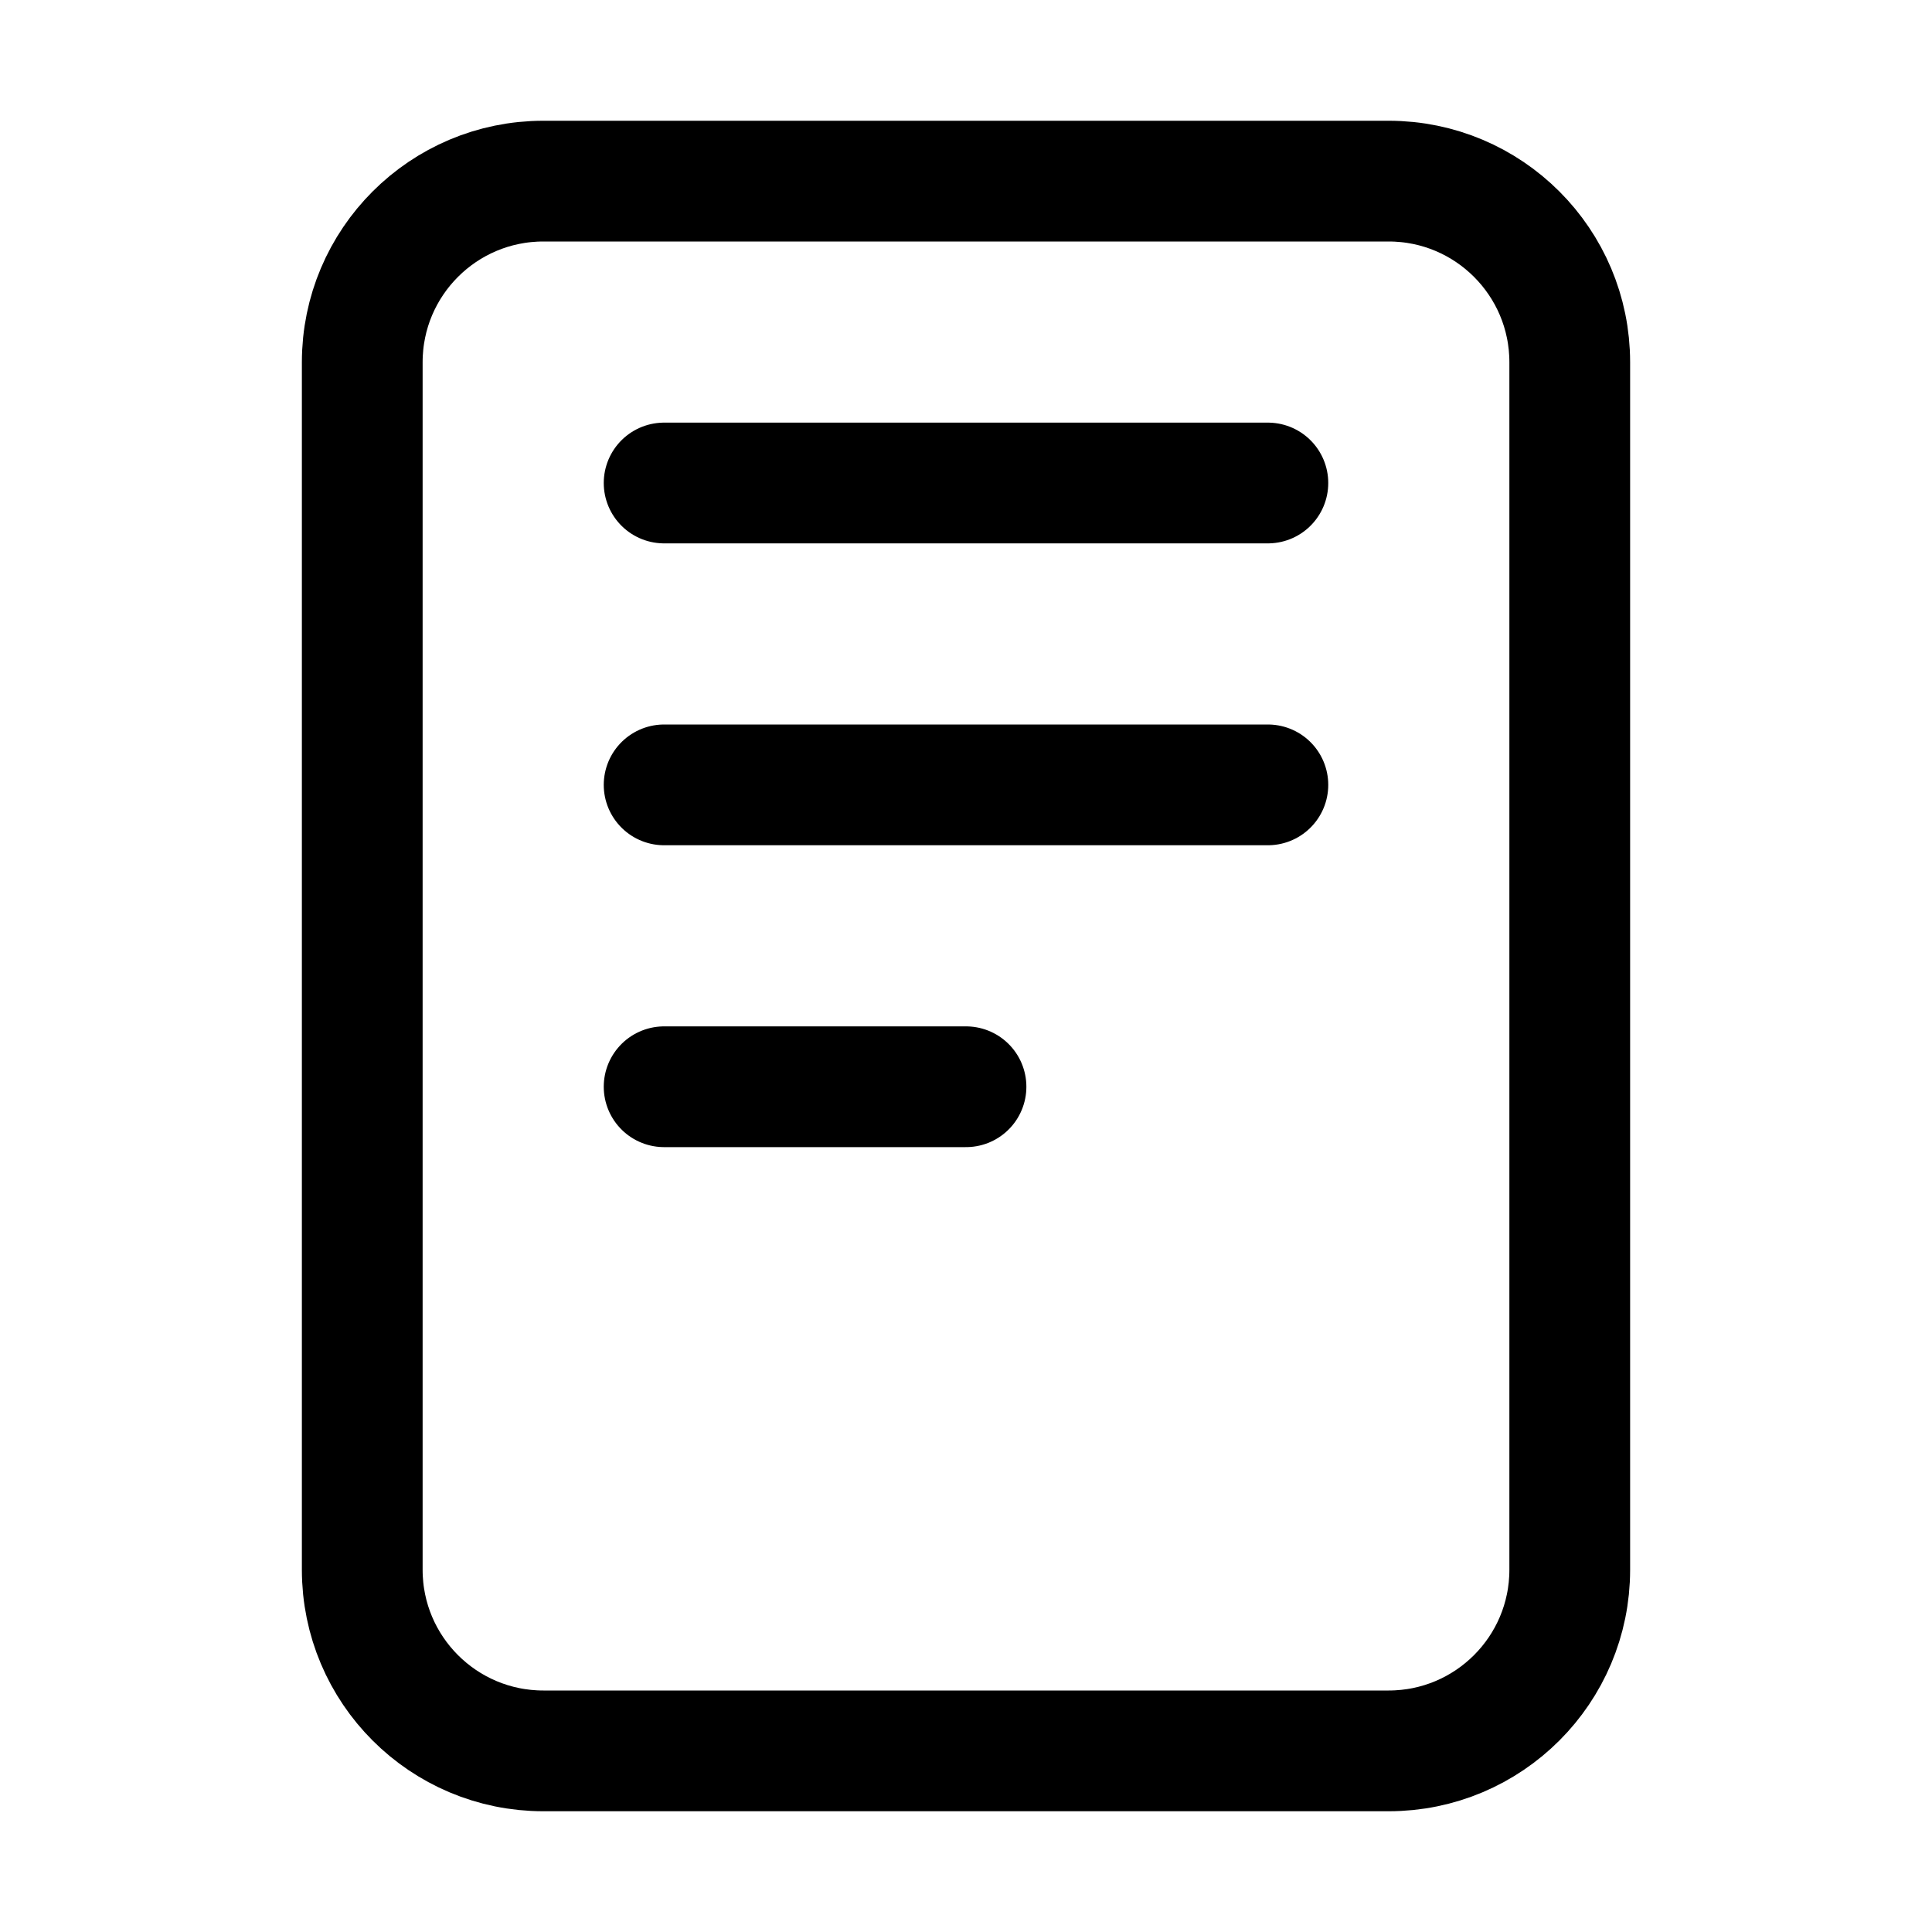
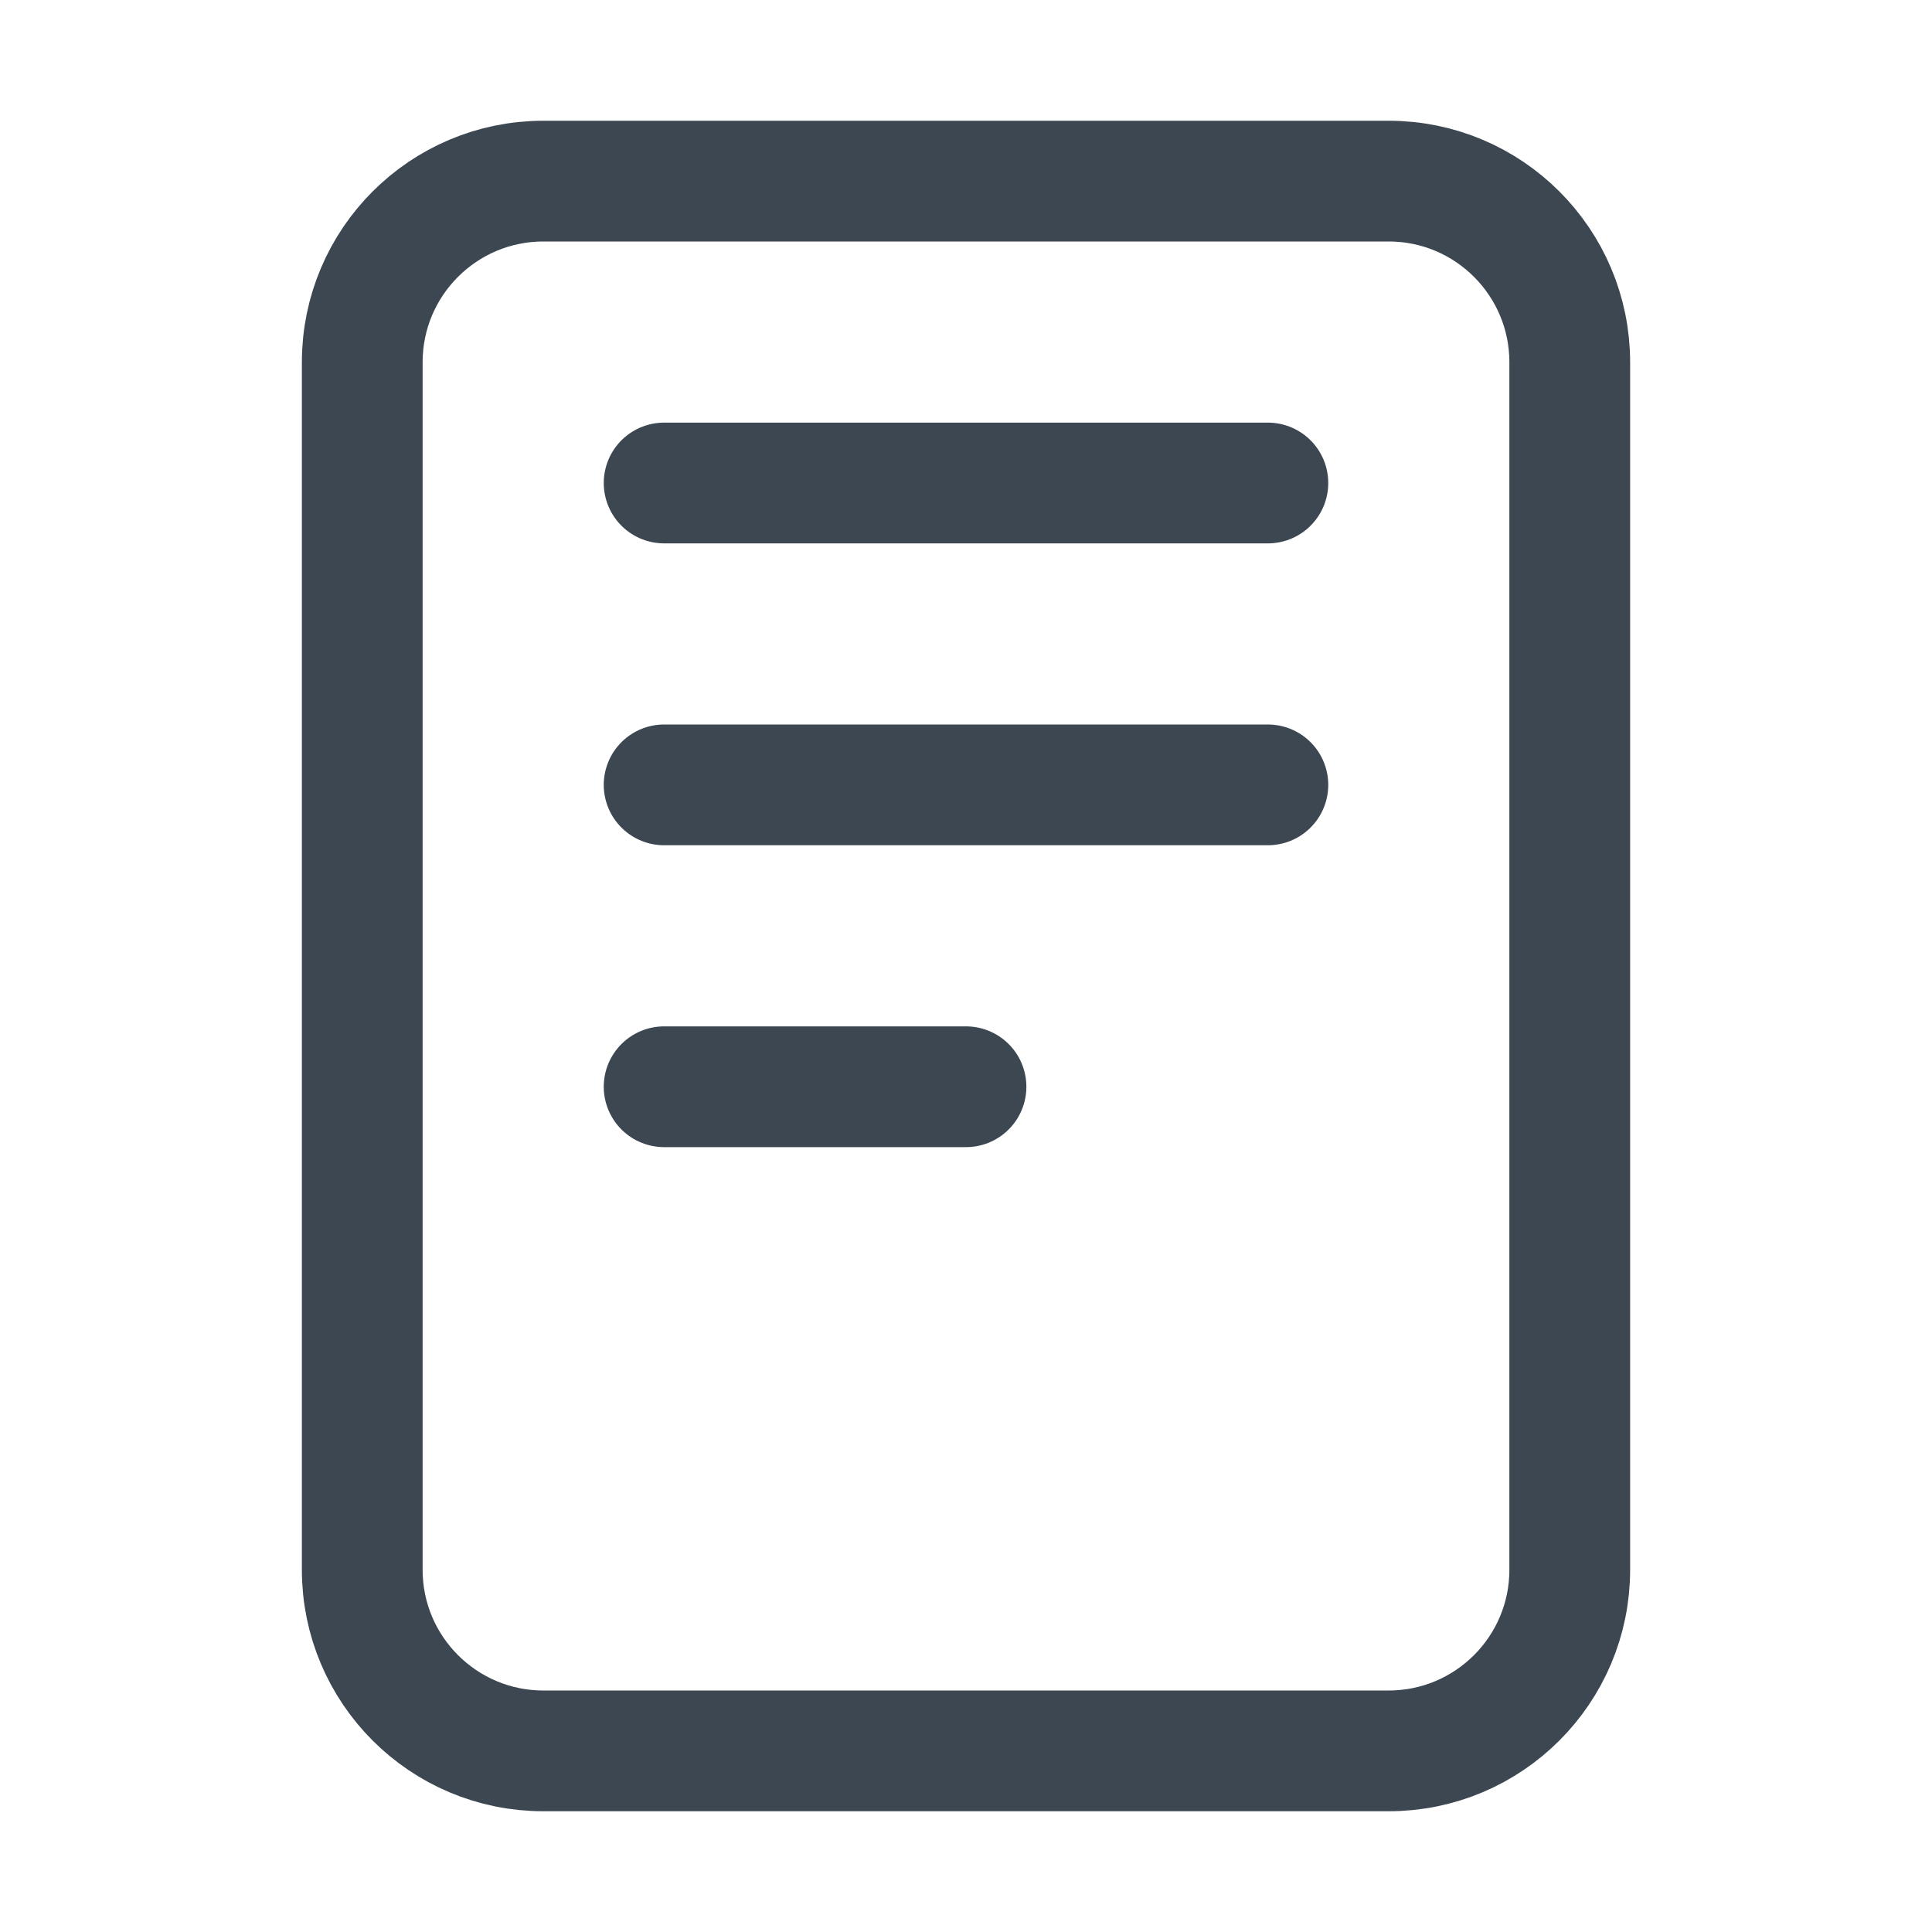
<svg xmlns="http://www.w3.org/2000/svg" class="ionicon" viewBox="0 0 512 512">
-   <rect x="96" y="48" width="320" height="416" rx="48" ry="48" fill="none" stroke="currentColor" stroke-linejoin="round" stroke-width="32" />
-   <path fill="none" stroke="currentColor" stroke-linecap="round" stroke-linejoin="round" stroke-width="32" d="M176 128h160M176 208h160M176 288h80" />
+   <rect x="96" y="48" width="320" height="416" rx="48" ry="48" fill="none" stroke="#3c4752" stroke-linejoin="round" stroke-width="32" />
+   <path fill="none" stroke="#3c4752" stroke-linecap="round" stroke-linejoin="round" stroke-width="32" d="M176 128h160M176 208h160M176 288h80" />
</svg>
